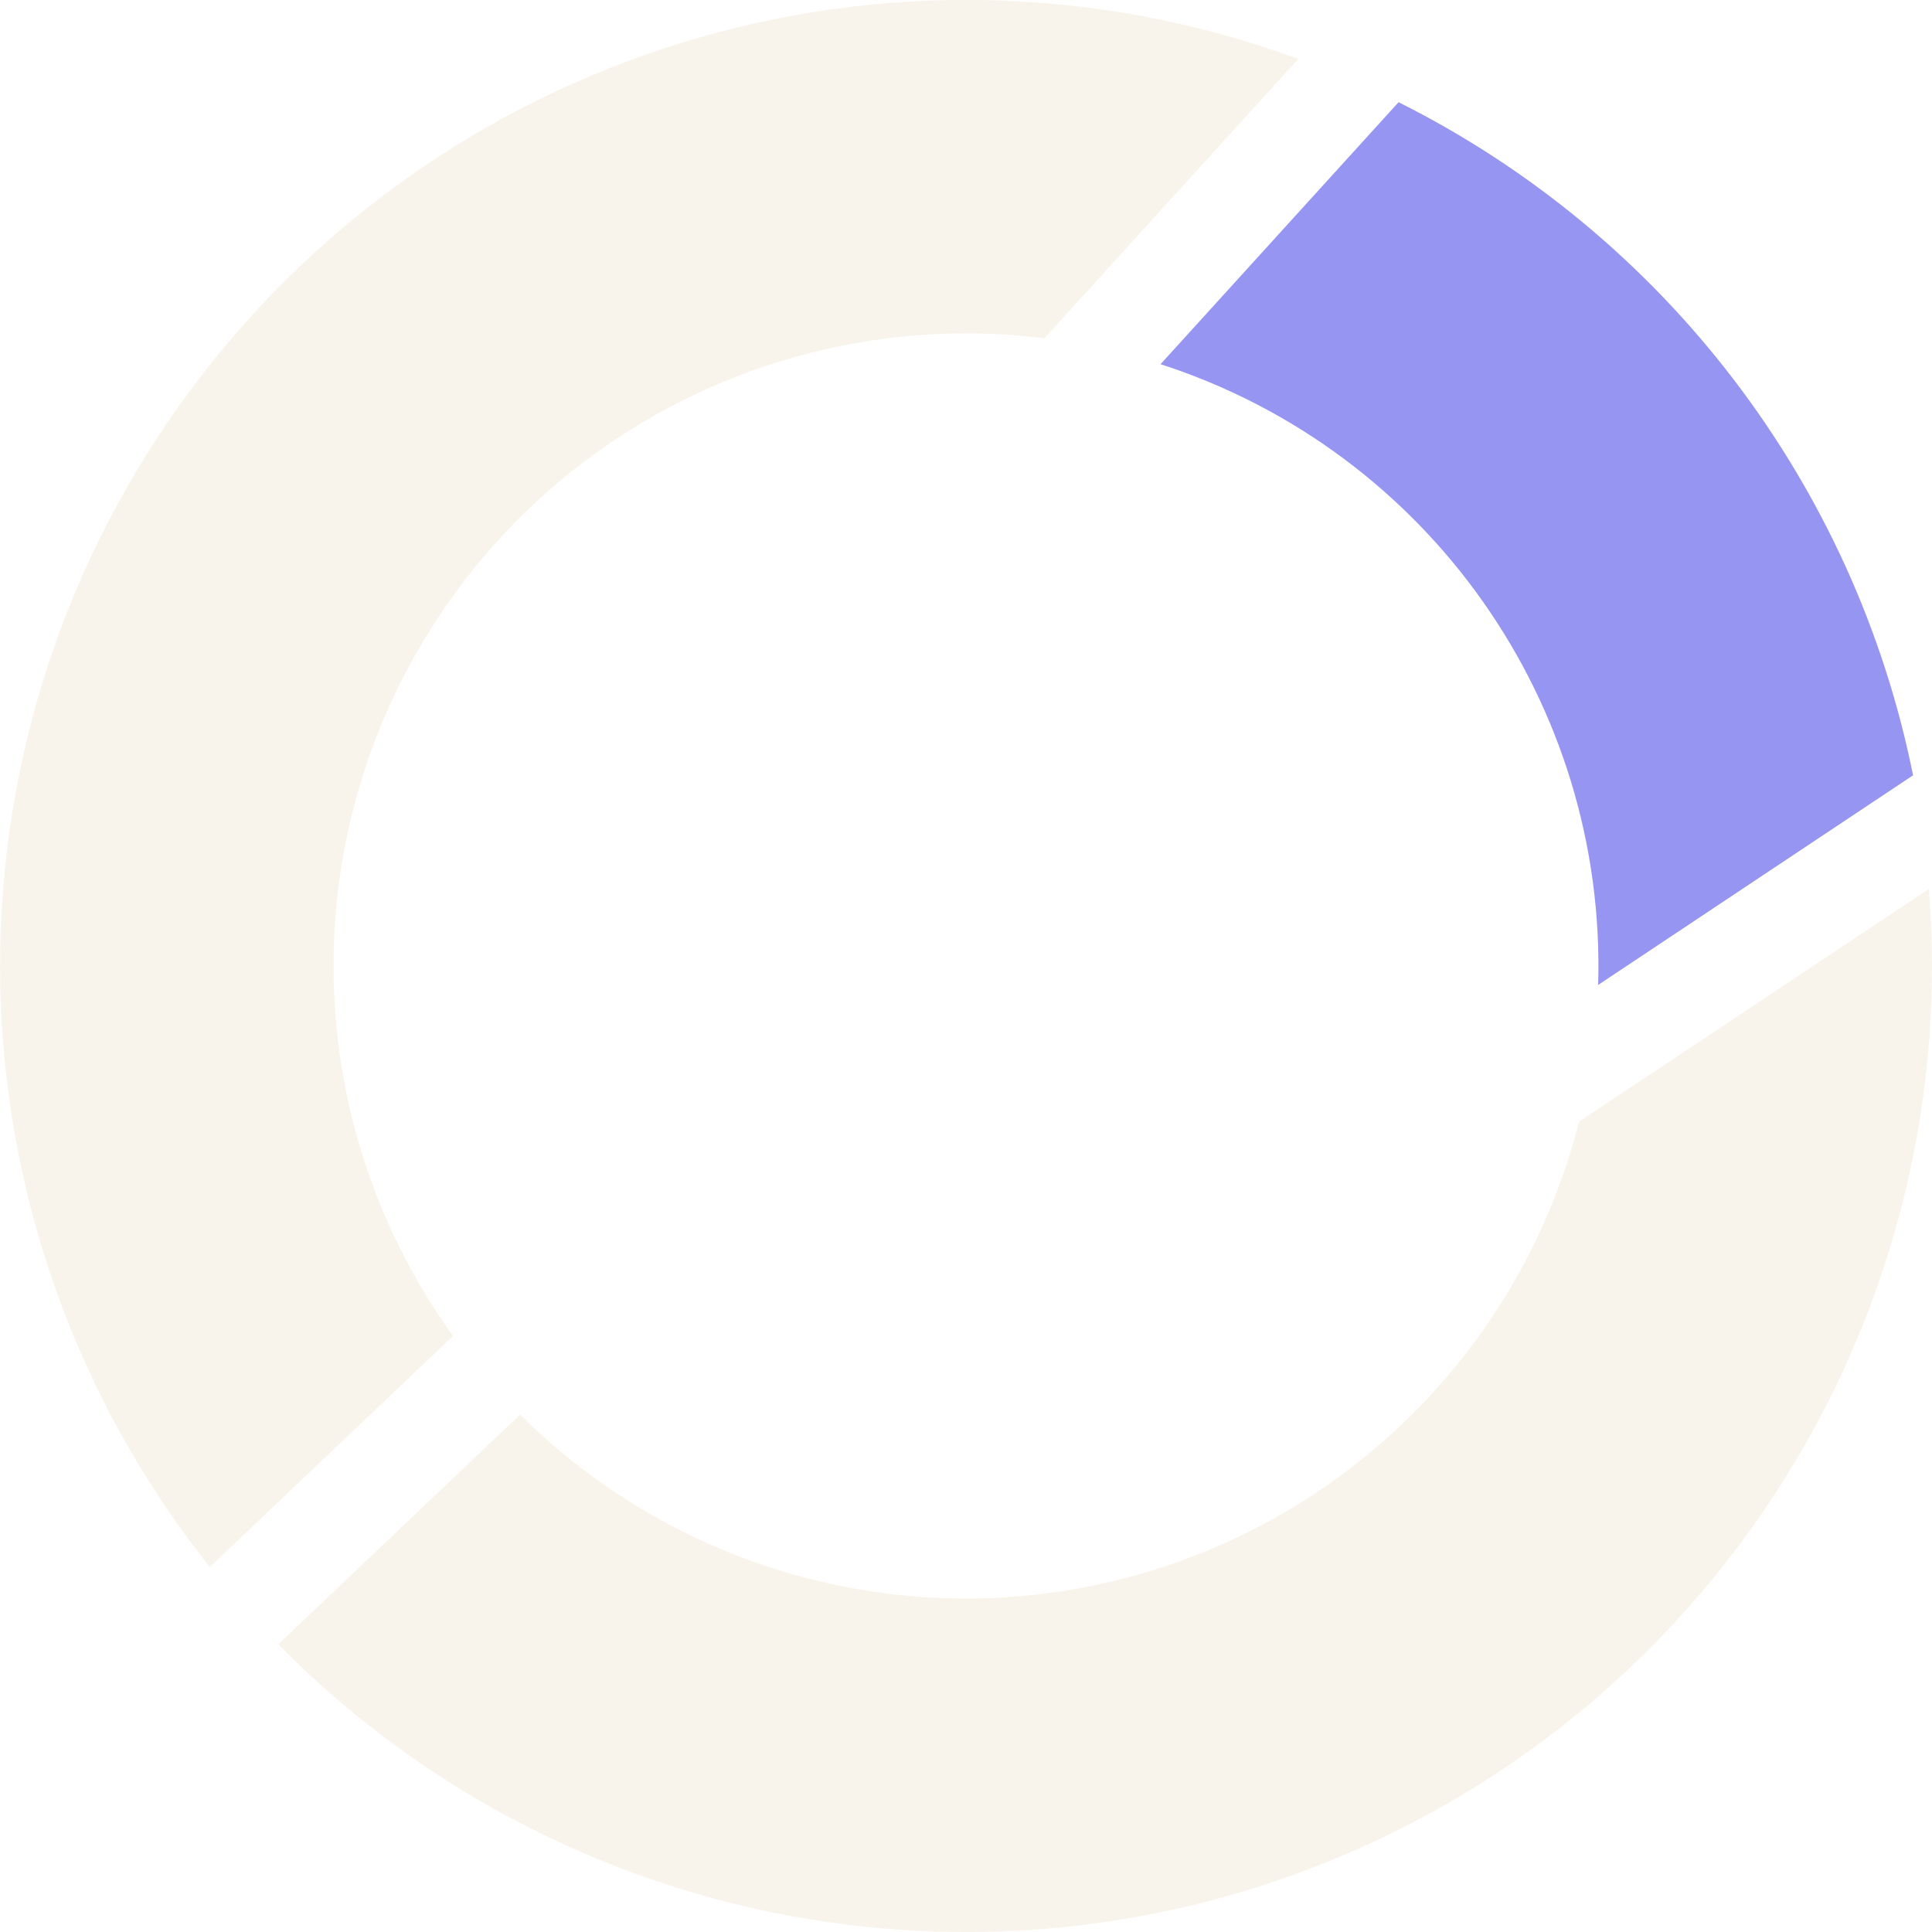
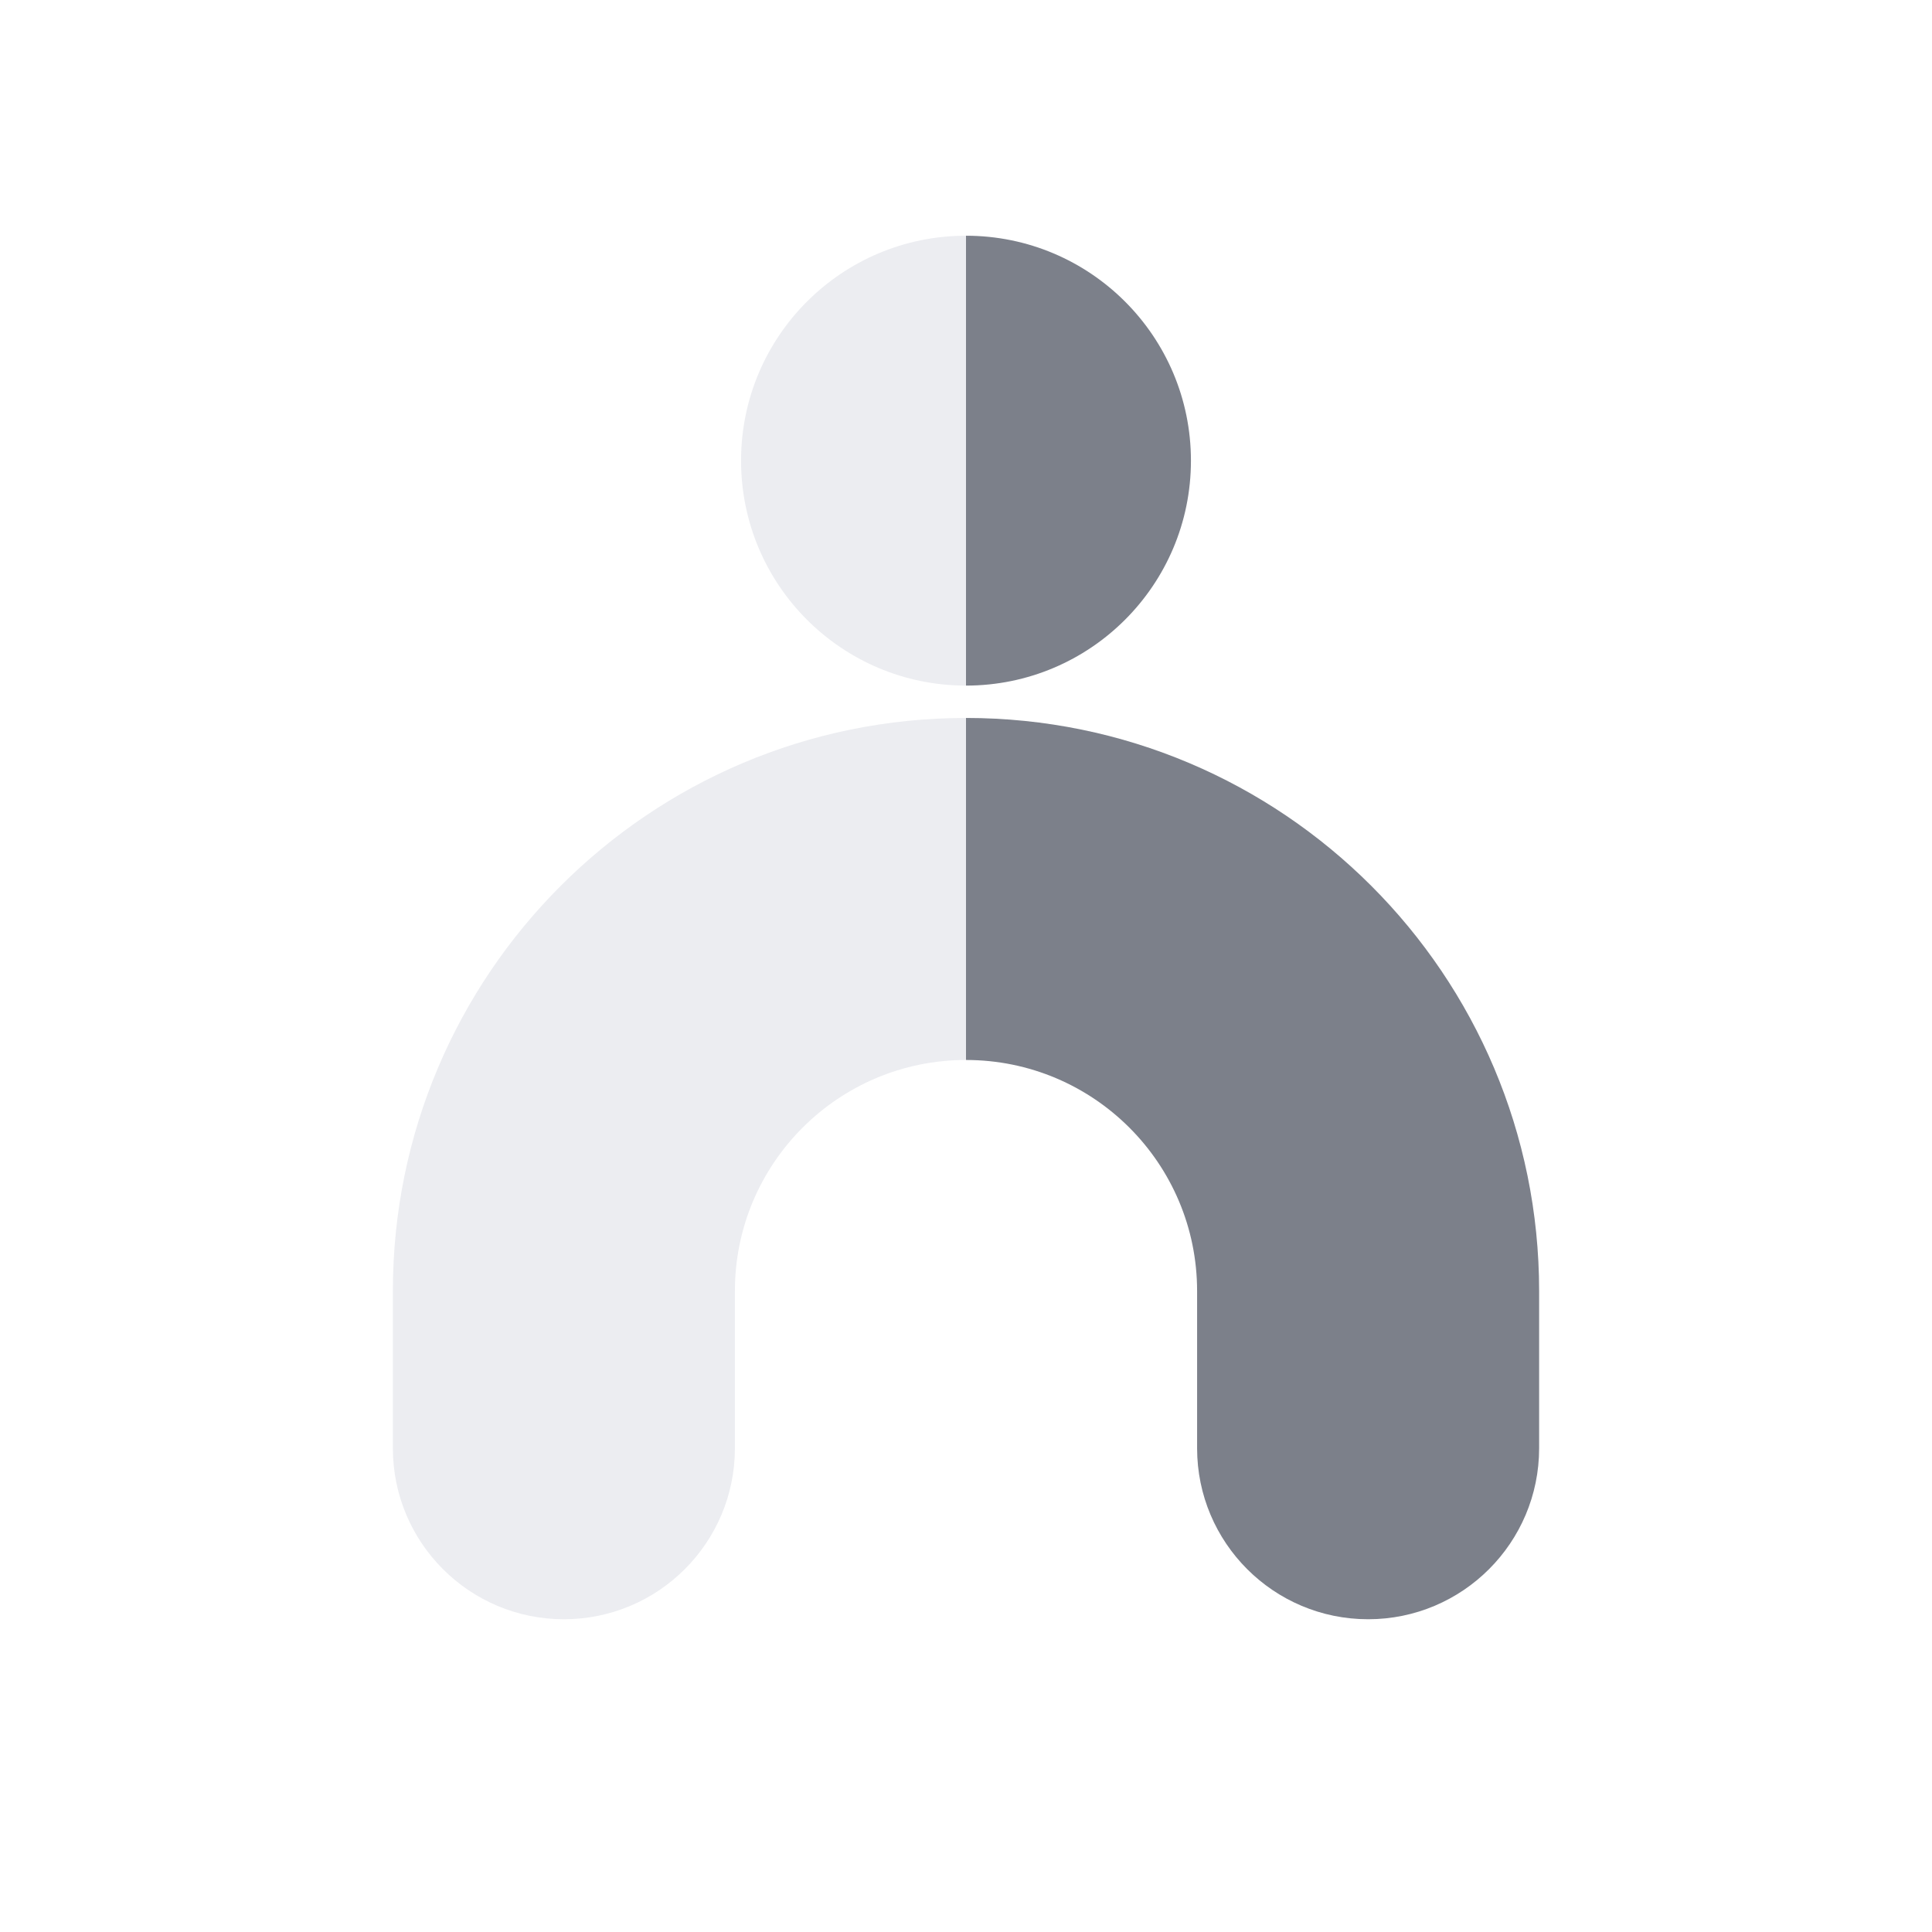
- <svg xmlns="http://www.w3.org/2000/svg" viewBox="0 0 100 100" width="100" height="100">
-   <path fill="#9695F2" d="M72.39 5.29A50.00 50.00 0 0 1 99.02 40.13L82.72 50.98A32.74 32.74 0 0 0 60.07 18.85Z" />
-   <path fill="#F9F4EB" d="M99.84 46.01A50.00 50.00 0 0 1 14.40 85.11L26.92 73.22A32.74 32.74 0 0 0 81.73 58.06Z" />
-   <path fill="#F9F4EB" d="M10.86 81.11A50.00 50.00 0 0 1 67.20 3.05L54.06 17.51A32.74 32.74 0 0 0 23.45 69.15Z" />
+ <svg xmlns="http://www.w3.org/2000/svg" viewBox="0 0 1254 1254" width="1254" height="1254">
+   <path fill="#ECEDF1" d="M627 153A146 146 0 0 0 627 445ZM255 838L255 940A111 111 0 0 0 477 940L477 838A150 150 0 0 1 627 688L627 466A372 372 0 0 0 255 838Z" />
+   <path fill="#7C808A" d="M627 153A146 146 0 0 1 627 445ZM999 838L999 940A111 111 0 0 1 777 940L777 838A150 150 0 0 0 627 688L627 466A372 372 0 0 1 999 838Z" />
</svg>
